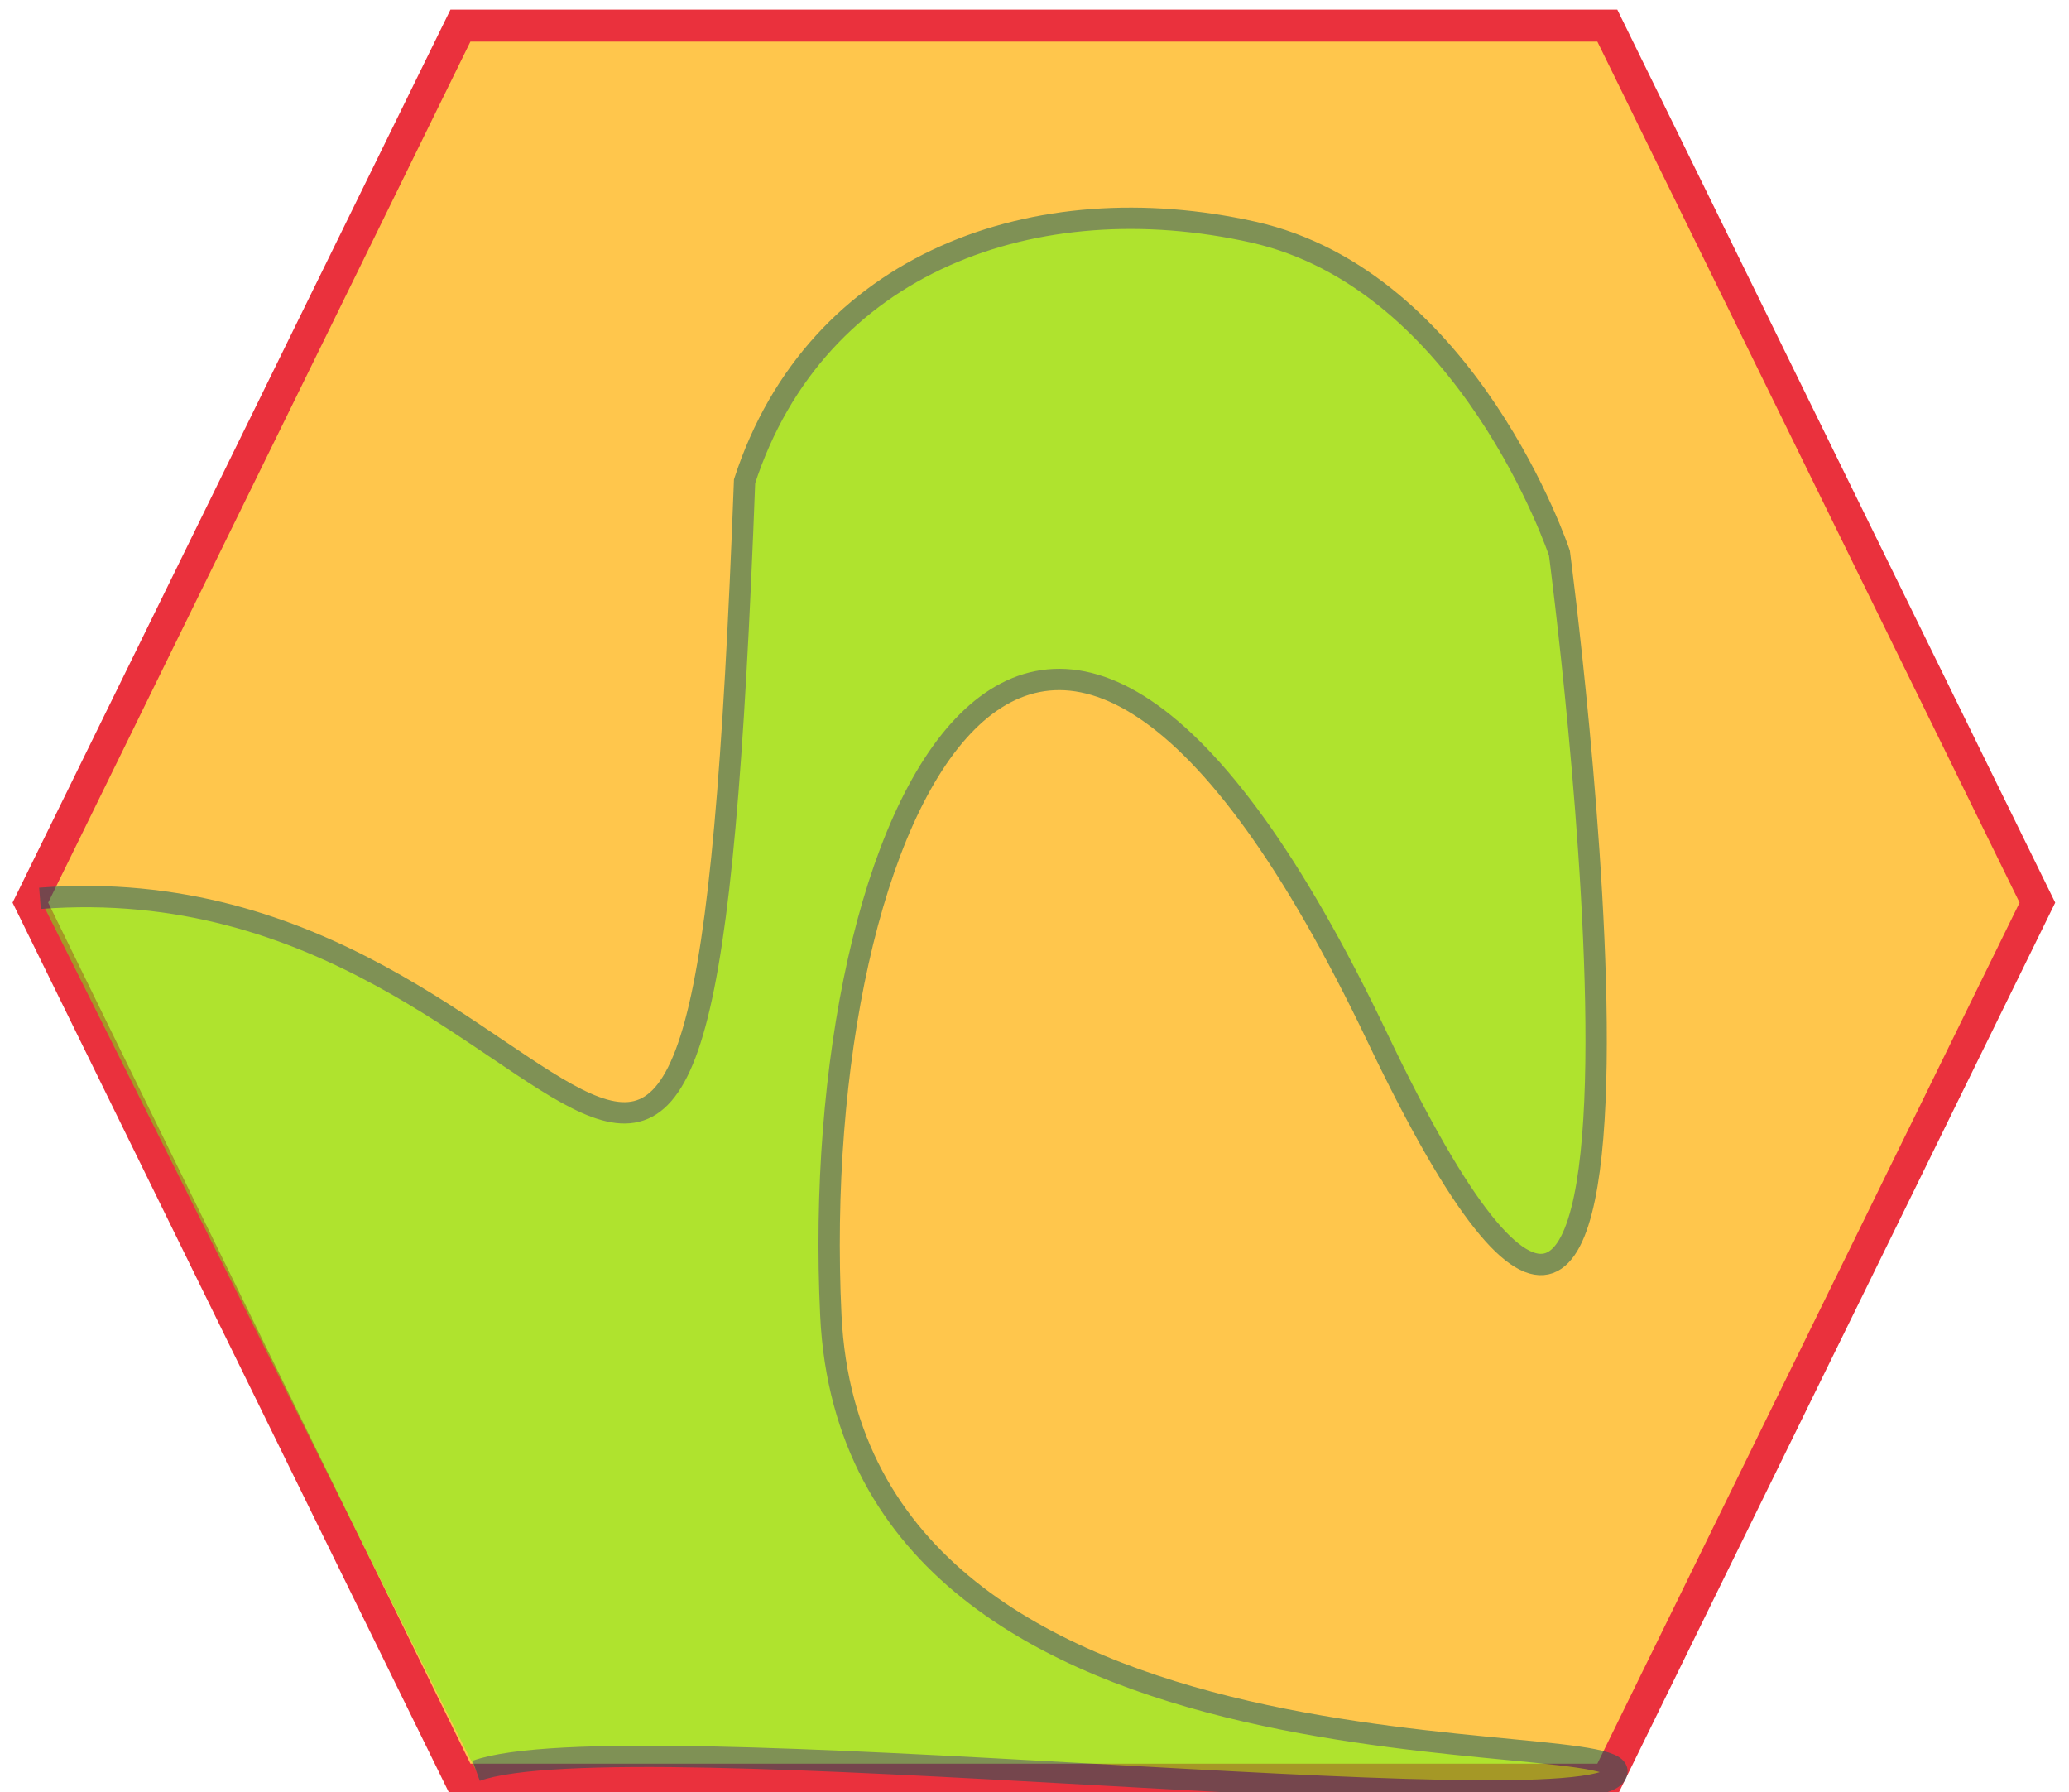
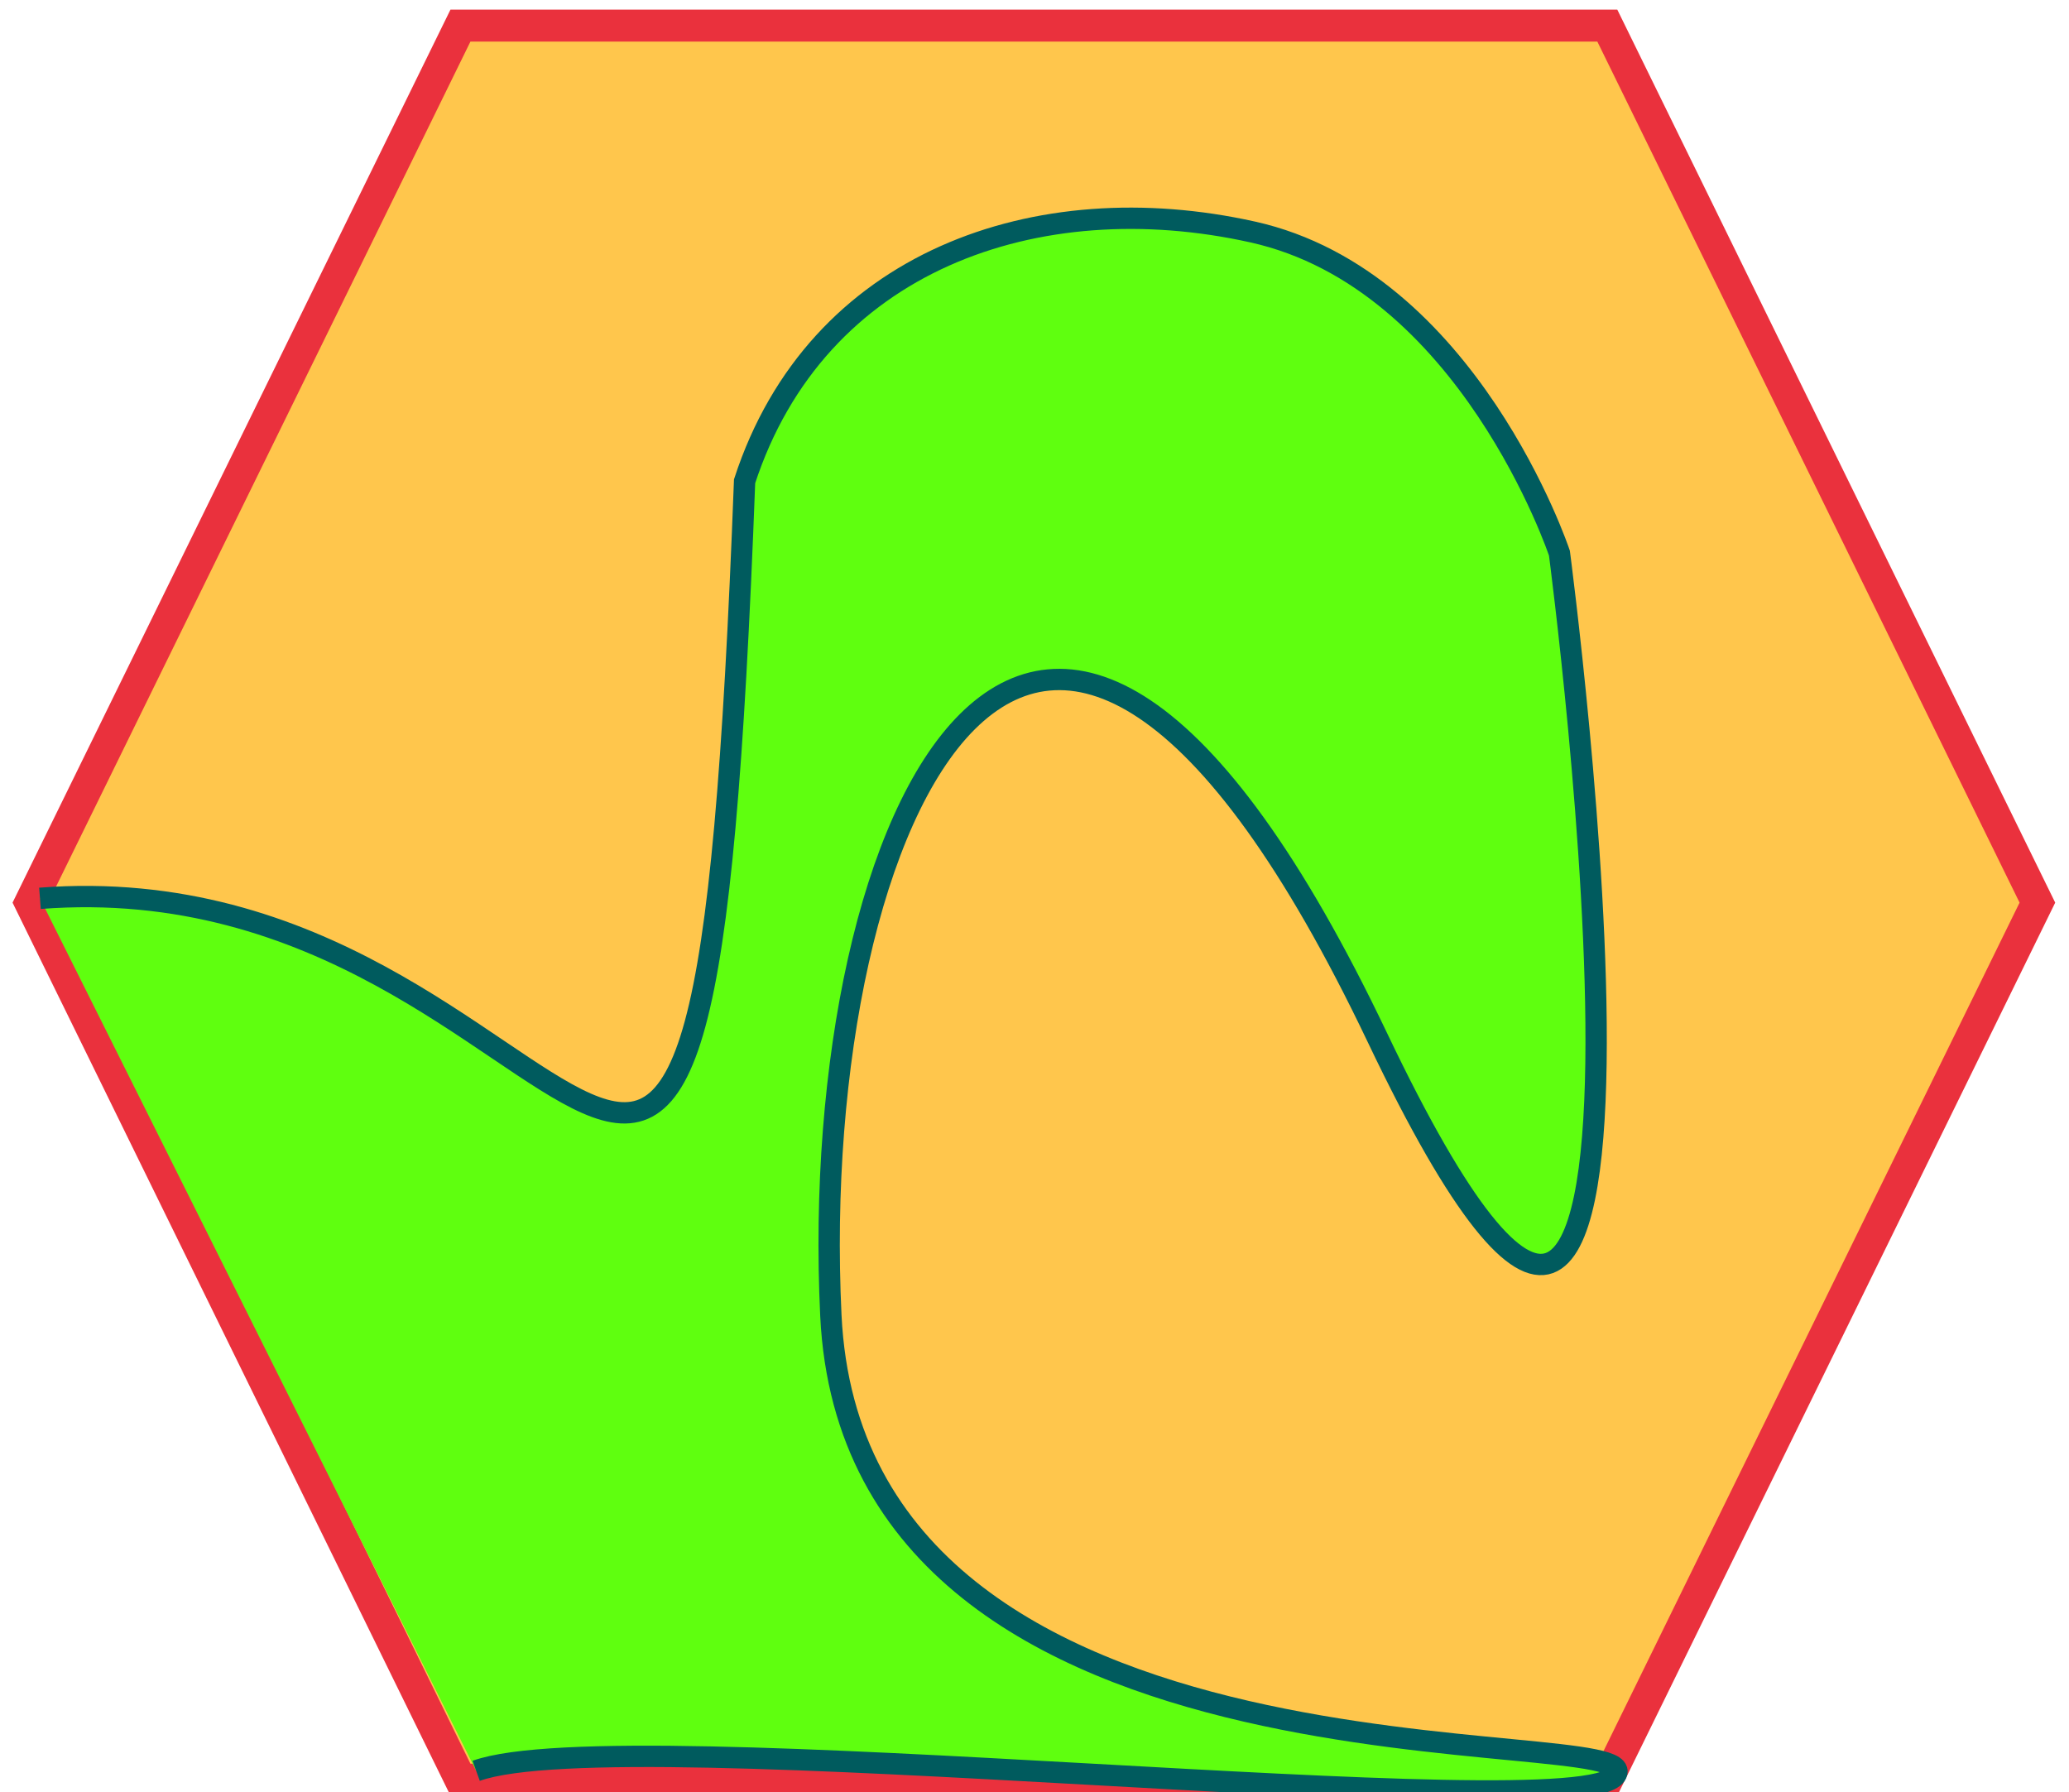
<svg xmlns="http://www.w3.org/2000/svg" width="97" height="84">
  <g>
    <path stroke="#ea313d" id="area-1" d="m1.424,42.312l20.163,-41.112l53.768,0l20.163,41.112l-20.163,41.112l-53.768,0l-20.163,-41.112z" stroke-width="1.5" fill="#FFC64C" />
-     <path id="area-2" d="m1.874,42.11c26.292,-2.022 31.011,34.157 33.034,-19.551c3.371,-10.337 13.708,-13.933 23.82,-11.685c10.112,2.247 14.382,15.056 14.382,15.056c0,0 7.416,56.18 -8.539,22.697c-15.955,-33.483 -26.742,-10.337 -25.618,13.034c1.124,23.371 38.539,18.933 36.798,21.545c-1.742,2.612 -46.573,-2.669 -53.427,-0.197" opacity="0.5" stroke="#005b5e" fill="#5fff0f" />
+     <path id="area-2" d="m1.874,42.11c26.292,-2.022 31.011,34.157 33.034,-19.551c3.371,-10.337 13.708,-13.933 23.82,-11.685c10.112,2.247 14.382,15.056 14.382,15.056c0,0 7.416,56.18 -8.539,22.697c-15.955,-33.483 -26.742,-10.337 -25.618,13.034c1.124,23.371 38.539,18.933 36.798,21.545c-1.742,2.612 -46.573,-2.669 -53.427,-0.197" opacity="1" stroke="#005b5e" fill="#5fff0f" />
  </g>
</svg>
